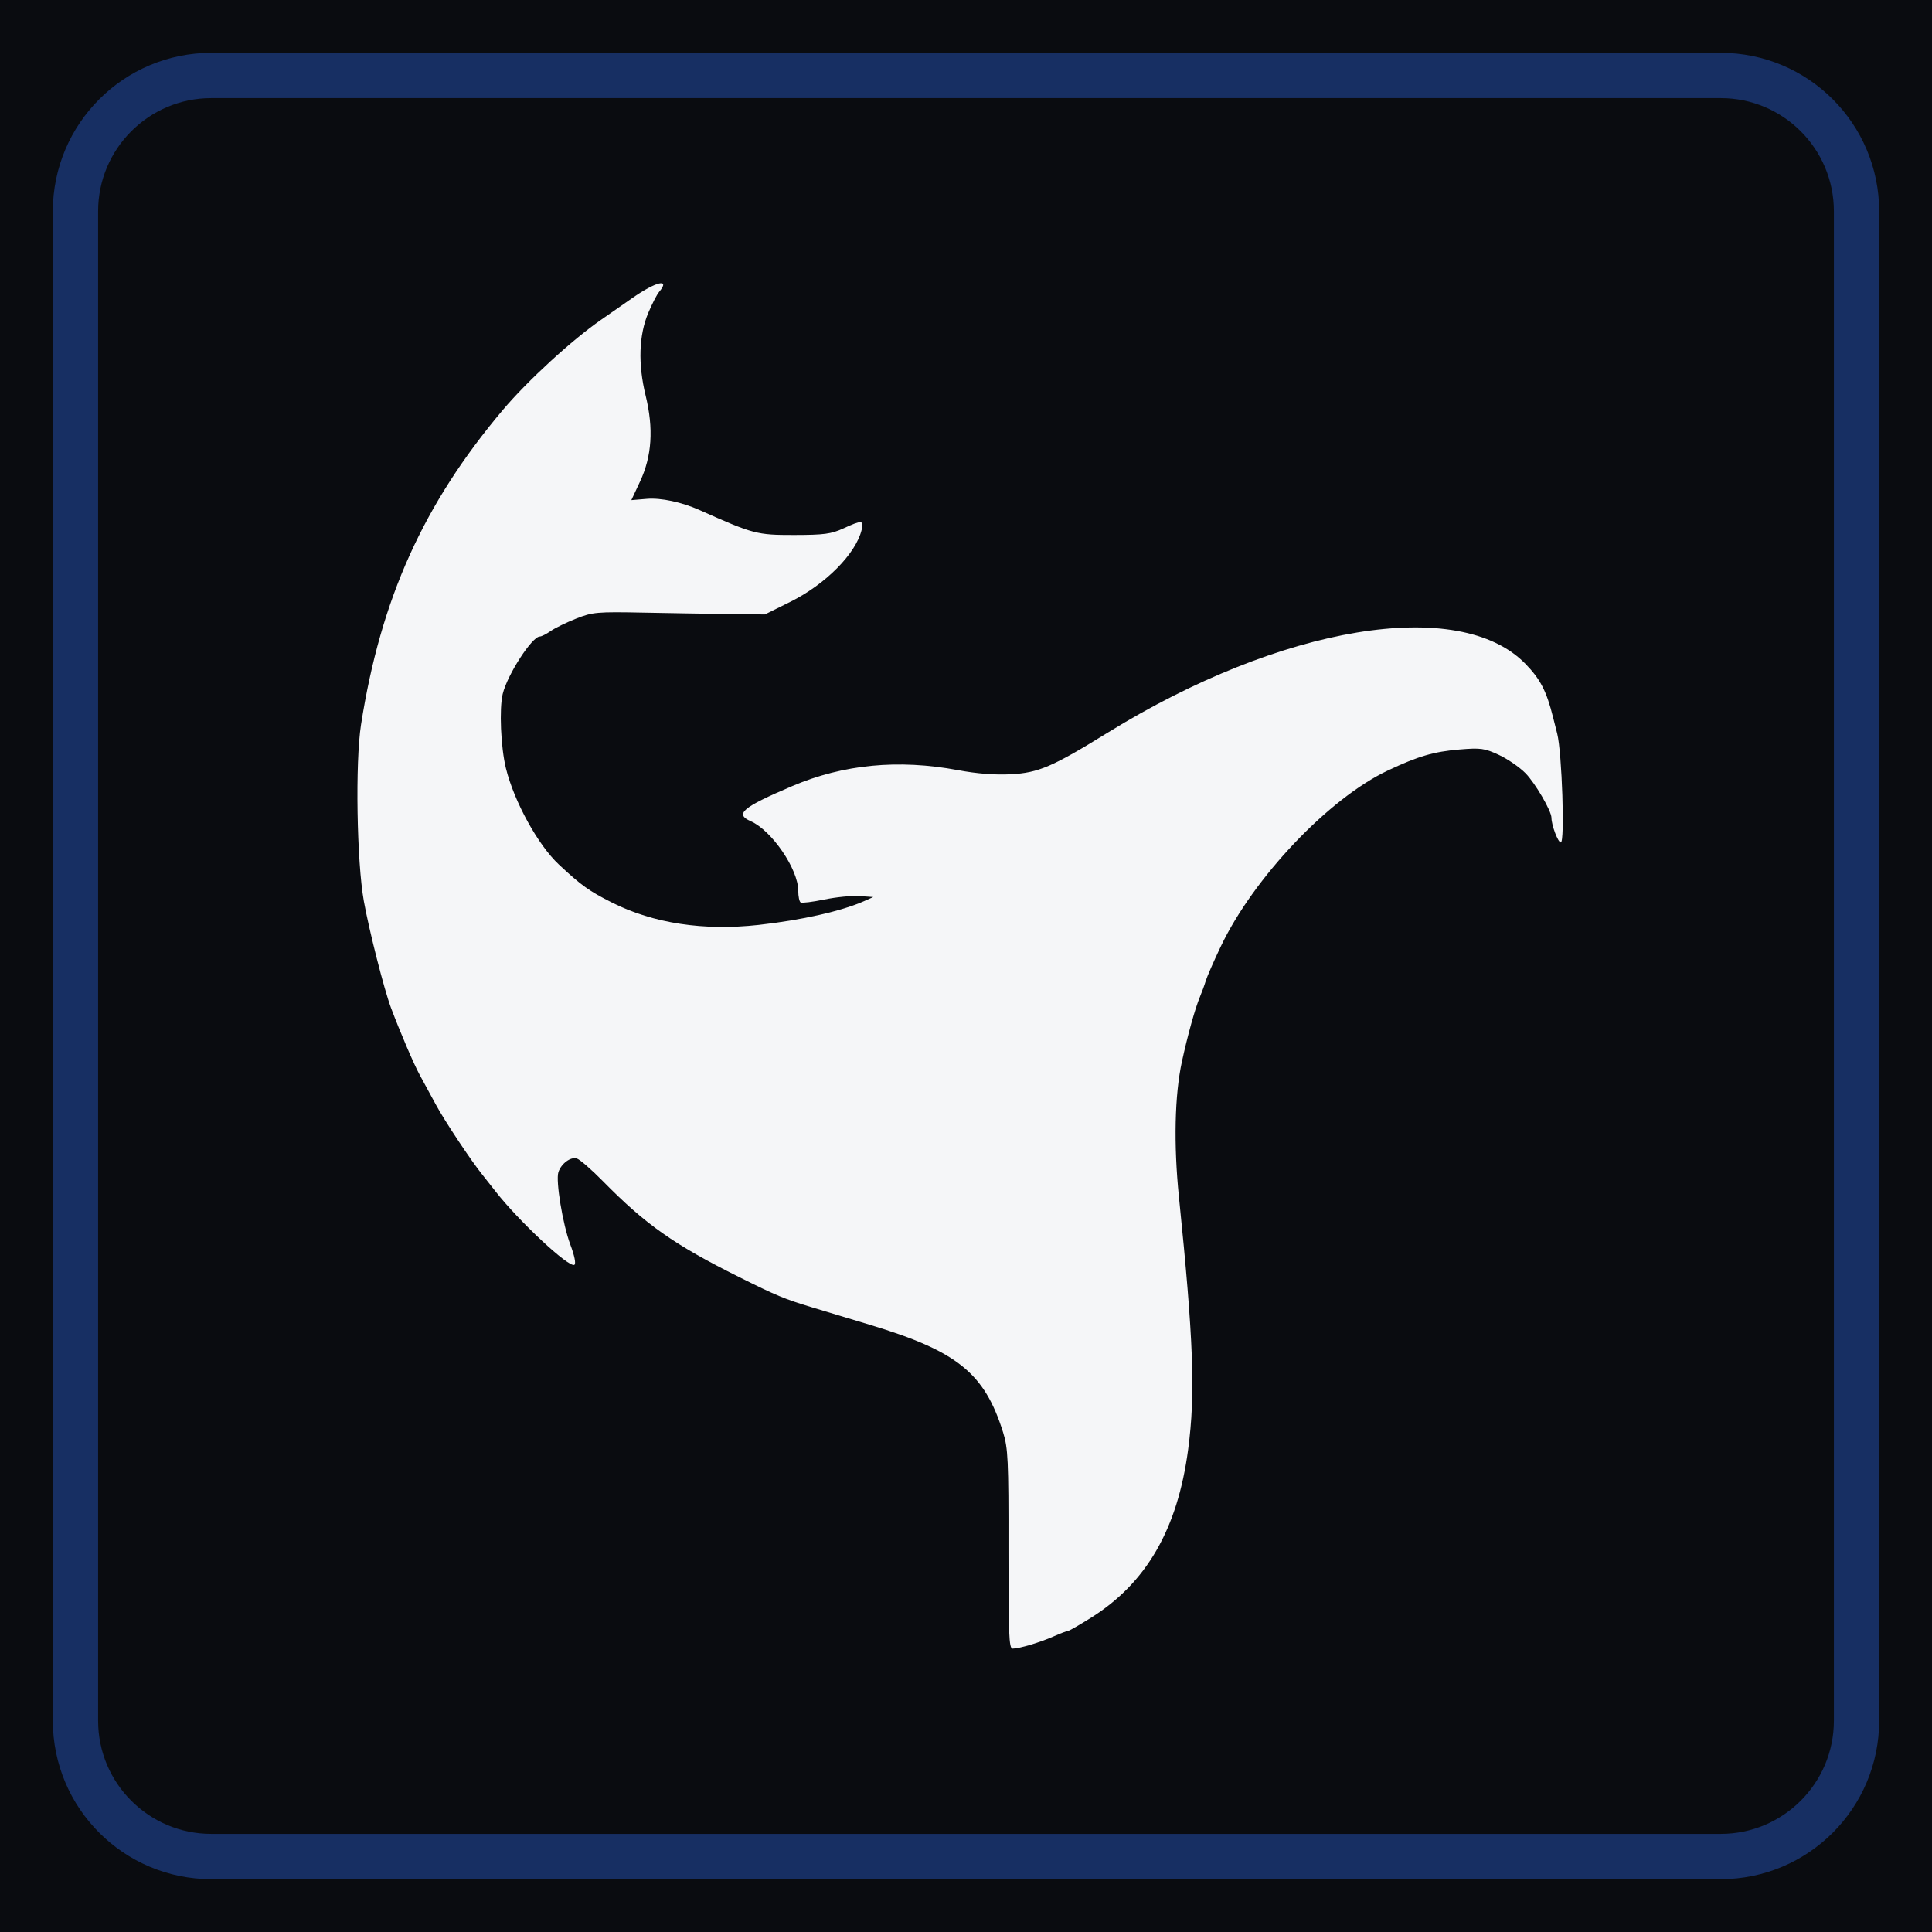
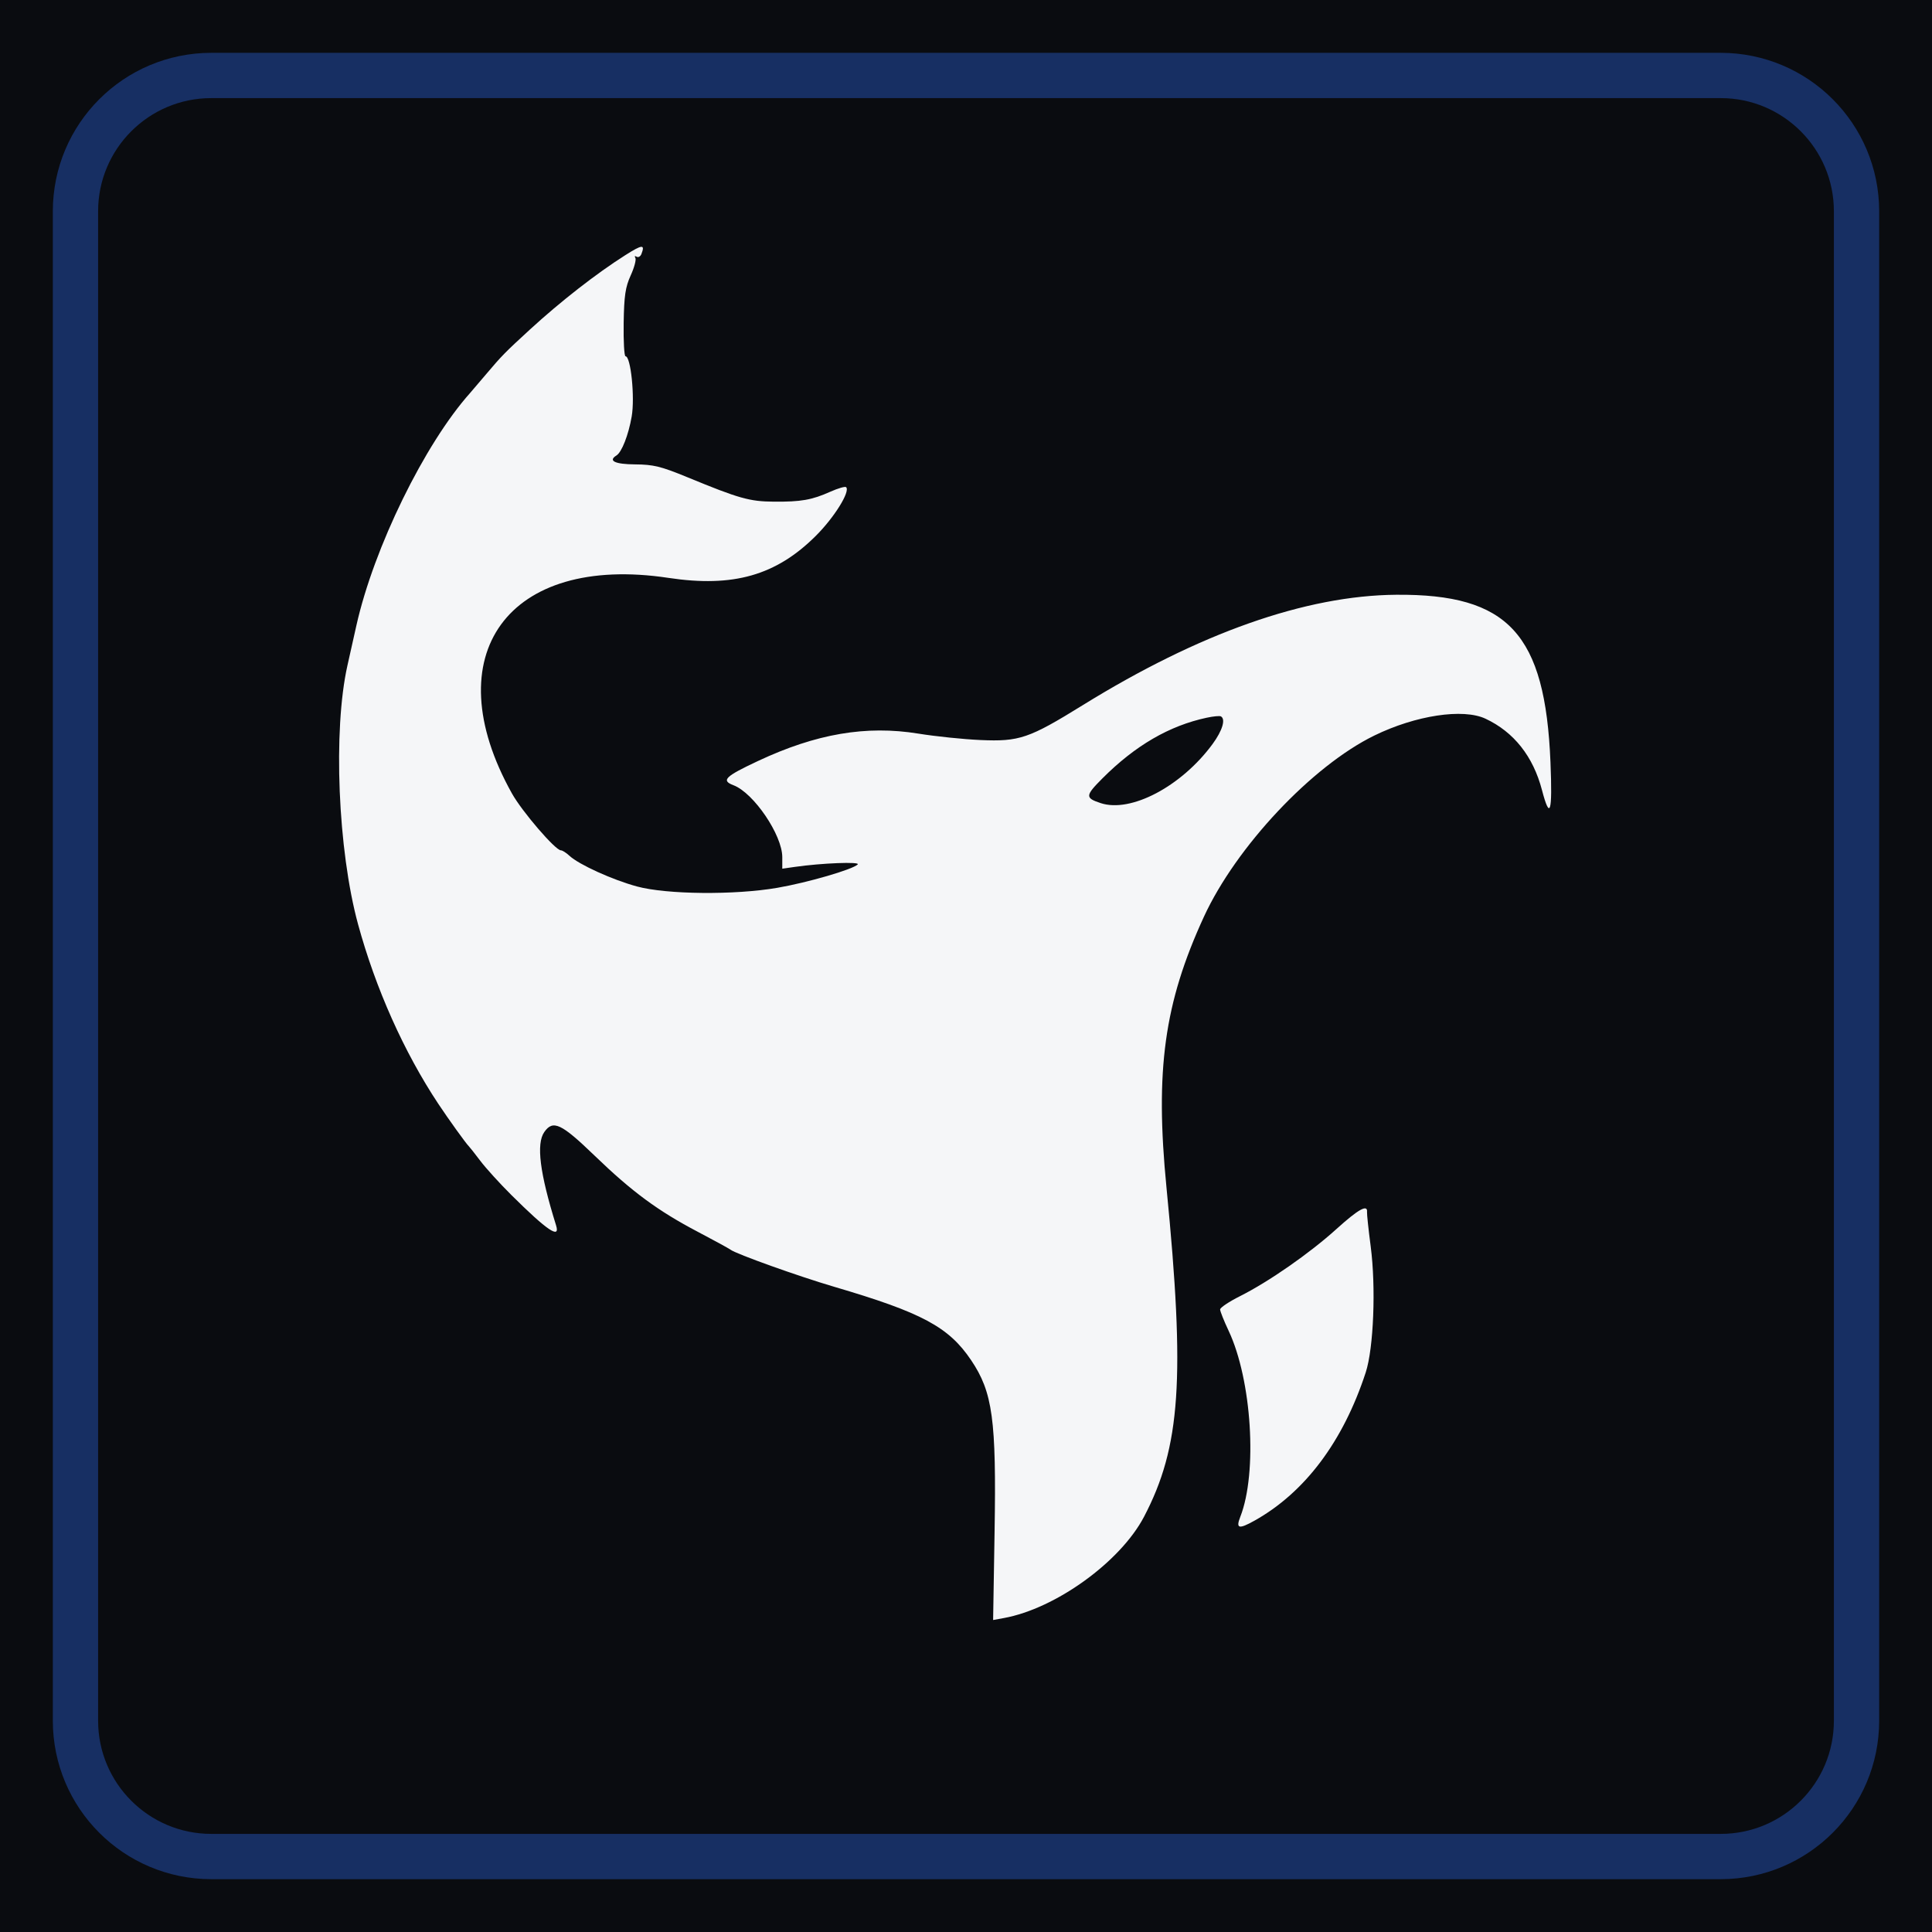
<svg xmlns="http://www.w3.org/2000/svg" viewBox="0 0 512 512" role="img" aria-label="Orca-Tech">
  <rect width="512" height="512" fill="#0a0c10" />
  <rect x="20" y="20" width="472" height="472" rx="36" fill="none" stroke="#2f6fff" stroke-opacity="0.35" stroke-width="12" />
-   <g transform="translate(92.25 72) scale(0.7797) translate(-40 -8)">
-     <path fill="#f5f6f8" fill-rule="evenodd" d="M136.5 17.027C132.65 19.723 127.925 23.016 126 24.345C116.144 31.148 100.946 45.093 92.59 55C65.588 87.015 51.097 119.169 44.395 161.941C42.396 174.702 42.94 208.586 45.361 222C47.162 231.984 52.24 251.936 54.56 258.148C57.57 266.208 62.392 277.474 64.339 281C65.402 282.925 67.846 287.425 69.771 291C72.79 296.611 81.918 310.369 85.693 315C86.366 315.825 88.318 318.3 90.032 320.5C97.986 330.711 115.102 346.673 116.903 345.56C117.509 345.186 116.971 342.504 115.516 338.638C112.96 331.847 110.526 317.07 111.472 314.088C112.392 311.188 115.654 308.755 117.735 309.416C118.769 309.744 122.739 313.19 126.557 317.073C141.14 331.905 150.733 338.657 173 349.764C185.5 355.999 188.43 357.217 197.5 359.954C200.8 360.95 209.718 363.64 217.319 365.932C247.088 374.908 256.318 382.358 262.622 402.5C264.308 407.887 264.495 411.946 264.453 442.25C264.413 470.881 264.623 476 265.837 476C268.1 476 275.11 473.919 279.739 471.873C282.071 470.843 284.283 470 284.655 470C285.027 470 288.52 468.003 292.416 465.563C311.345 453.707 321.912 435.432 325.522 408.309C328.03 389.467 327.365 371.221 322.393 322.5C320.57 304.636 320.938 287.83 323.399 276.5C325.349 267.522 327.908 258.318 329.515 254.5C330.209 252.85 331.112 250.375 331.522 249C331.931 247.625 334.193 242.442 336.549 237.483C347.704 214.001 373.349 186.98 393.47 177.509C403.796 172.648 408.991 171.131 417.825 170.394C424.952 169.8 426.275 169.983 431.12 172.23C434.079 173.603 438.156 176.406 440.18 178.459C443.473 181.801 448.991 191.267 449.006 193.6C449.021 196.151 451.236 202 452.187 202C453.601 202 452.584 171.396 450.957 165C450.328 162.525 449.7 160.05 449.563 159.5C447.324 150.543 445.258 146.538 440.181 141.306C417.756 118.198 357.282 128.168 298.093 164.732C279.425 176.265 274.624 178.326 265.288 178.816C259.846 179.101 253.754 178.629 247.281 177.419C227.071 173.642 208.328 175.441 191 182.822C173.973 190.074 171.302 192.331 176.853 194.779C184.012 197.937 193 211.093 193 218.412C193 220.321 193.367 222.109 193.816 222.386C194.265 222.664 197.889 222.217 201.87 221.393C205.851 220.569 211.221 220.042 213.804 220.222L218.5 220.55 215.5 221.89C207.833 225.314 194.227 228.392 179.548 230.023C160.884 232.096 143.78 229.501 129.775 222.472C121.962 218.551 119.227 216.595 111.639 209.5C104.537 202.859 96.417 188.092 93.637 176.762C91.891 169.648 91.33 156.543 92.555 151.5C94.143 144.96 102.523 132 105.163 132C105.728 132 107.386 131.164 108.846 130.141C110.306 129.119 114.2 127.217 117.5 125.914C123.133 123.689 124.54 123.565 140.5 123.882C149.85 124.067 162.935 124.282 169.577 124.359L181.654 124.5 190.254 120.238C202.257 114.289 212.564 103.899 214.548 95.75C215.362 92.404 214.676 92.347 208.377 95.239C204.194 97.159 201.792 97.479 191.5 97.489C178.929 97.501 177.735 97.185 159.5 89.037C153.389 86.306 146.354 84.806 141.532 85.206L136.273 85.642 139.21 79.365C143.267 70.696 143.874 61.381 141.12 50.083C138.505 39.353 138.818 29.633 142.025 22C143.296 18.975 144.935 15.79 145.668 14.921C149.709 10.133 144.703 11.282 136.5 17.027Z" />
+   <g transform="translate(56 56) scale(0.784)">
+     <path fill="#f5f6f8" fill-rule="evenodd" d="M139.932 14.828C130.131 21.044 118.027 30.484 107.655 40C99.338 47.632 98.114 48.879 93 54.934C90.525 57.864 88.05 60.765 87.5 61.381C72.083 78.638 54.93 113.703 49.04 140C47.87 145.225 46.509 151.3 46.016 153.5C41.109 175.368 42.775 215.977 49.604 241C55.526 262.701 65.127 284.188 76.708 301.66C80.111 306.795 86.129 315.164 87.019 316C87.312 316.275 89.085 318.525 90.958 321C92.832 323.475 97.545 328.659 101.432 332.52C113.507 344.512 118.039 347.583 116.531 342.75C111.025 325.099 109.776 315.192 112.557 311.223C115.508 307.008 118.268 308.308 129.606 319.25C142.223 331.427 150.978 337.882 164.5 344.981C170 347.868 174.95 350.575 175.5 350.996C177.379 352.436 198.48 359.987 210.5 363.521C240.235 372.264 249.262 377.103 256.842 388.358C264.127 399.176 265.389 408.415 264.762 446.336L264.268 476.172 267.884 475.514C285.401 472.327 307.295 456.506 315.28 441.266C327.652 417.652 329.225 394.604 322.871 330C318.967 290.31 322.092 267.674 335.501 238.5C346.388 214.814 372.08 187.482 393.119 177.206C407.101 170.377 423.112 167.949 430.703 171.507C440.286 175.999 446.804 184.229 449.787 195.604C452.527 206.051 453.367 203.322 452.668 186.25C450.889 142.8 438.456 129.302 400.5 129.615C369.941 129.867 333.982 142.542 294.5 166.977C276.399 178.18 273.113 179.298 260 178.72C254.225 178.465 244.775 177.489 239 176.551C221.363 173.688 204.452 176.579 184.75 185.825C173.599 191.058 172.261 192.388 176.521 194.008C183.345 196.602 193 210.836 193 218.301L193 222.21 197.25 221.602C206.375 220.297 219.501 219.787 218.5 220.776C216.769 222.486 201.606 226.894 191.351 228.668C176.931 231.163 153.925 230.945 143.882 228.218C135.593 225.967 124.252 220.815 121.079 217.859C119.982 216.837 118.666 216 118.156 216C116.304 216 105.053 202.92 101.611 196.765C75.433 149.954 100.273 115.734 154.5 123.906C176.429 127.21 190.897 123.09 204.323 109.718C210.56 103.507 216.04 94.707 214.581 93.247C214.258 92.925 211.858 93.616 209.247 94.783C203.001 97.575 199.336 98.221 190.138 98.147C181.914 98.082 178.424 97.096 161 89.918C152.015 86.216 149.454 85.585 143.25 85.546C136.462 85.503 134.022 84.341 136.937 82.539C138.739 81.425 141.002 75.655 142.093 69.39C143.221 62.91 141.804 49 140.015 49C139.573 49 139.29 43.938 139.386 37.75C139.53 28.525 139.96 25.626 141.773 21.641C142.989 18.969 143.693 16.312 143.337 15.737C142.982 15.162 143.163 14.983 143.741 15.34C144.318 15.697 145.063 15.279 145.395 14.412C146.666 11.1 145.694 11.174 139.932 14.828M336.5 171.17C323.812 173.88 312.282 180.586 301.197 191.703C295.374 197.544 295.324 198.292 300.639 200.046C310.838 203.412 327.951 194.37 338.45 180.069C341.786 175.524 342.953 171.627 341.25 170.717C340.837 170.497 338.7 170.7 336.5 171.17M380.286 344.045C371.277 352.196 357.444 361.825 347.75 366.692C344.038 368.556 341 370.582 341 371.194C341 371.806 342.293 375.05 343.873 378.403C351.71 395.037 353.677 426.358 347.822 441.282C346.25 445.289 347.282 445.572 352.611 442.594C369.649 433.071 382.594 415.826 390.214 392.5C392.894 384.295 393.707 363.693 391.896 349.865C391.149 344.164 390.592 338.938 390.658 338.25C390.918 335.53 387.724 337.315 380.286 344.045" />
  </g>
</svg>
